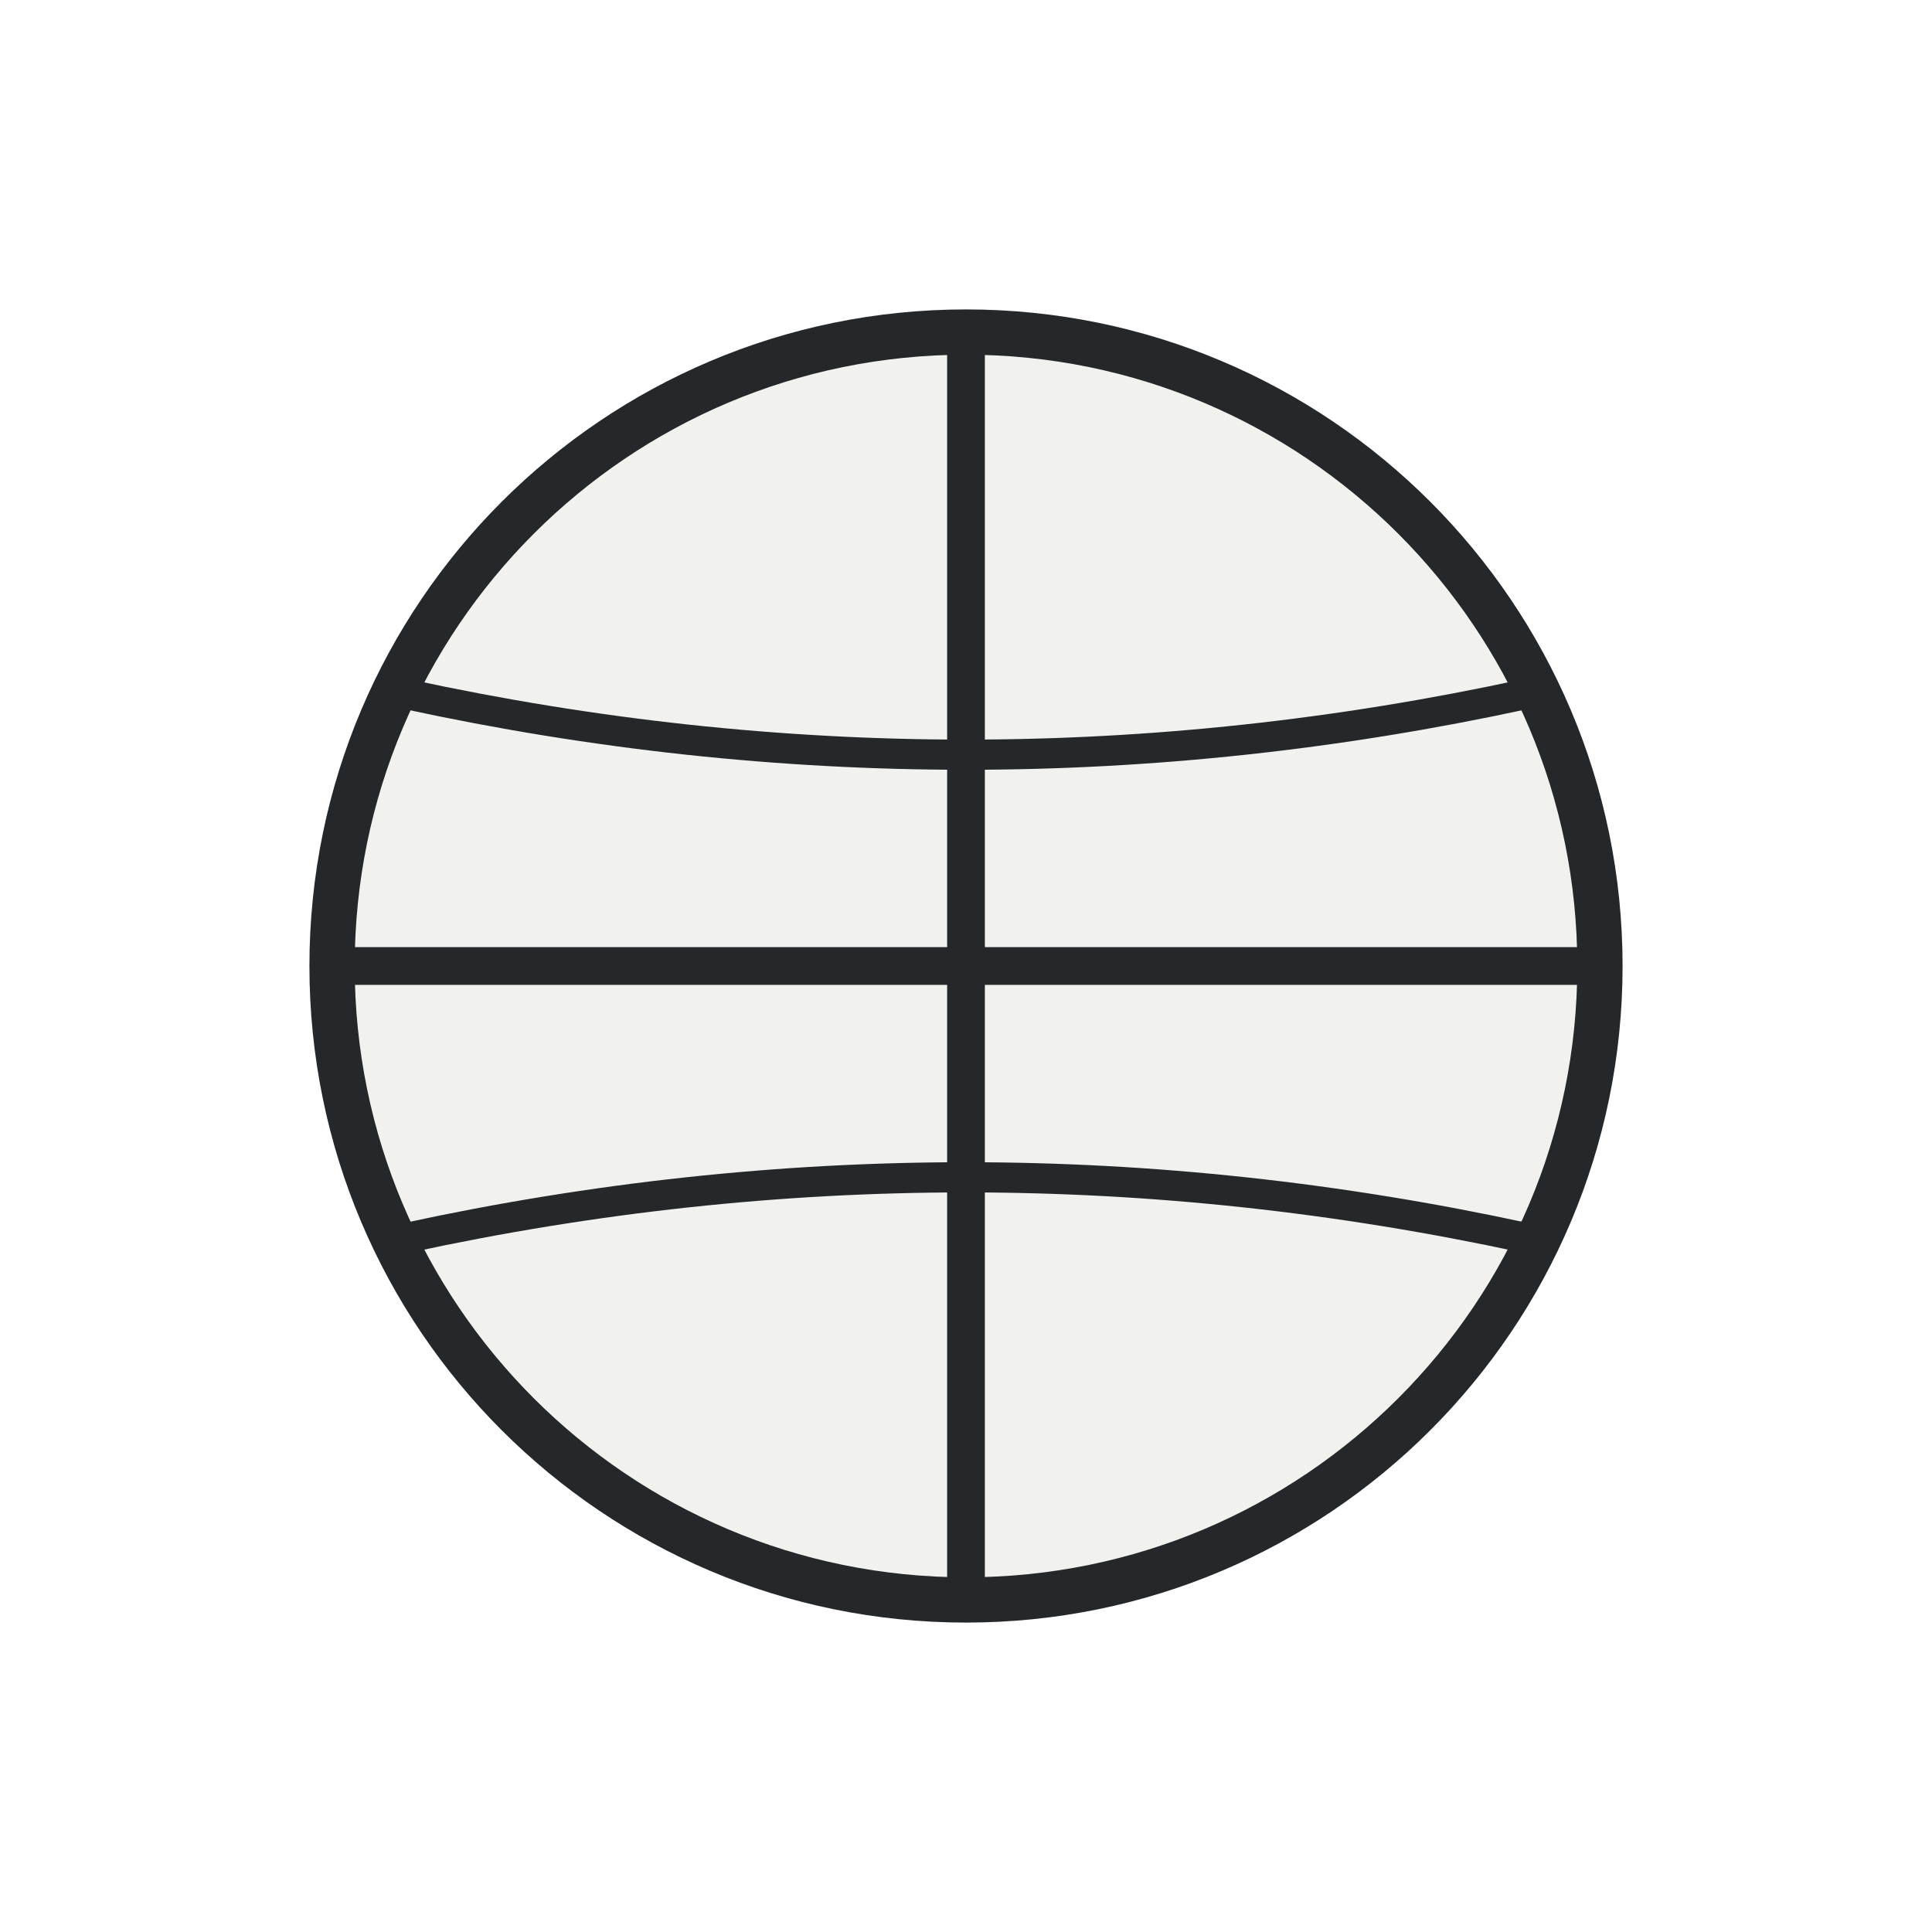
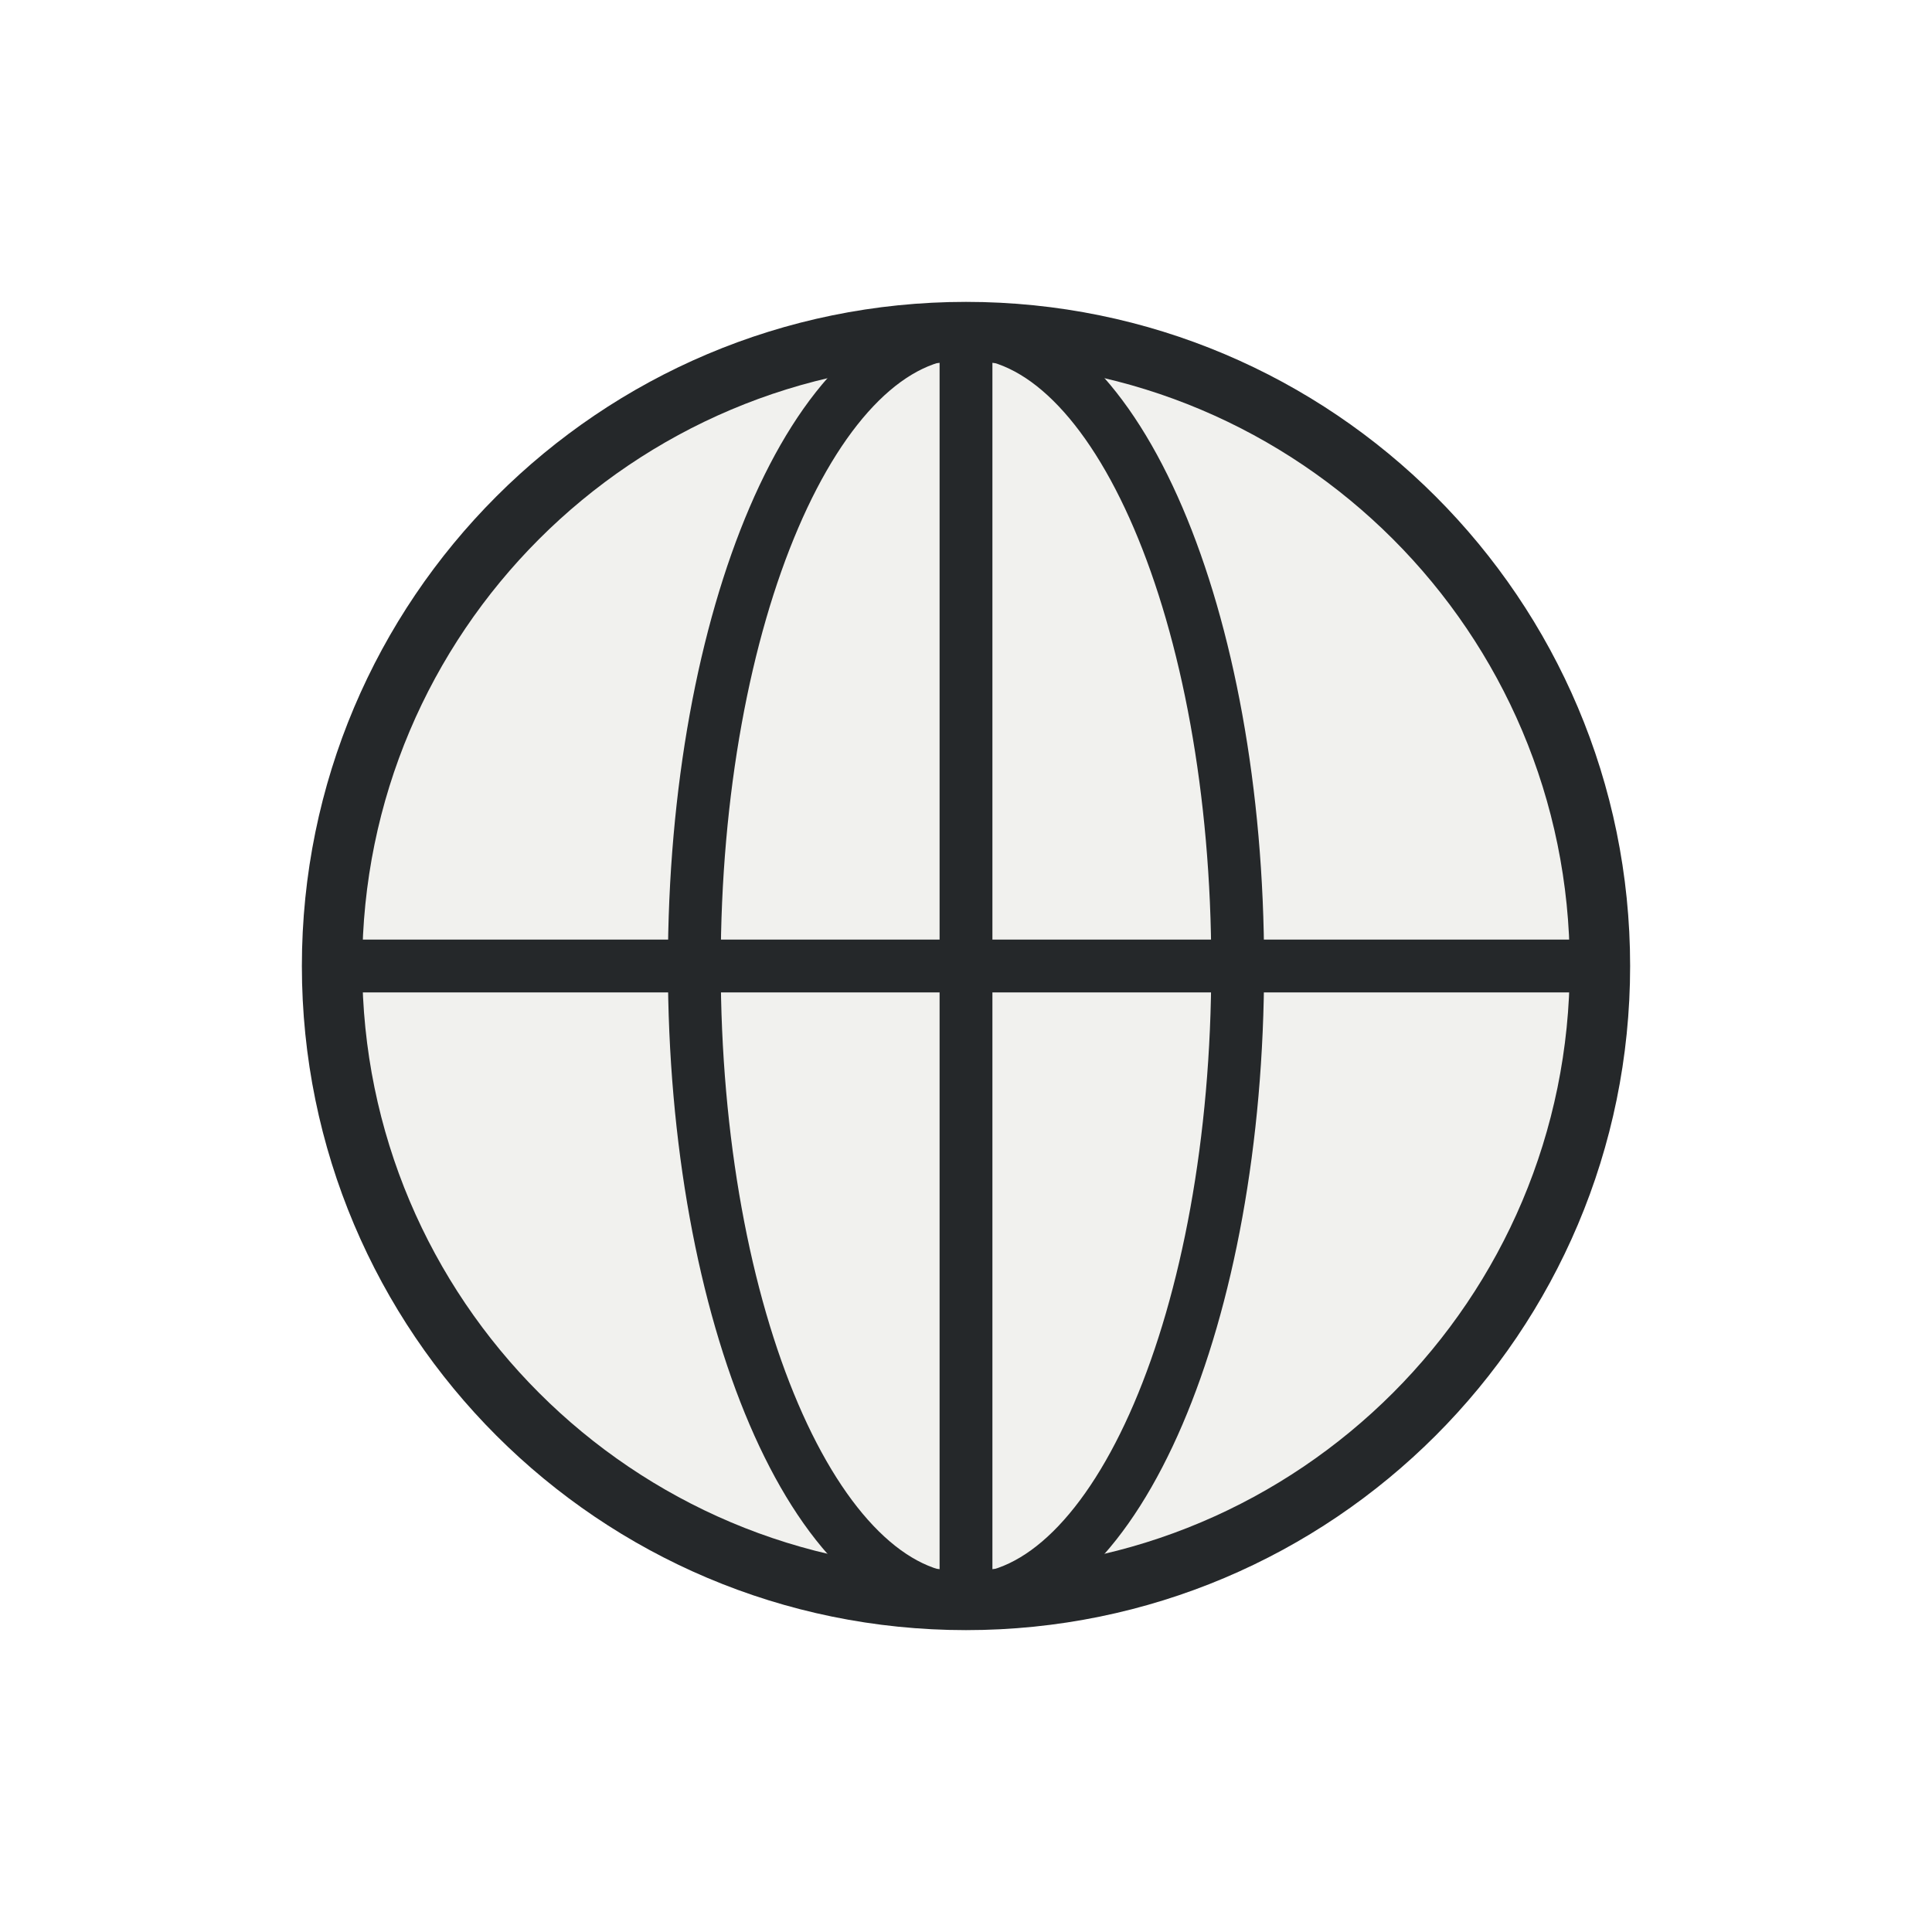
<svg xmlns="http://www.w3.org/2000/svg" width="128" height="128" viewBox="0 0 128 128">
-   <circle cx="64" cy="64" r="42" fill="#F1F1EE" stroke="#25282A" stroke-width="3" />
-   <path d="M22 64 H106 M64 22 V106" fill="none" stroke="#25282A" stroke-width="2.5" />
-   <path d="M27 46 Q64 54 101 46" fill="none" stroke="#25282A" stroke-width="2" />
-   <path d="M27 82 Q64 74 101 82" fill="none" stroke="#25282A" stroke-width="2" />
+   <circle cx="64" cy="64" r="42" fill="#F1F1EE" stroke="#25282A" stroke-width="4" />
+   <ellipse cx="64" cy="64" rx="18" ry="42" fill="none" stroke="#25282A" stroke-width="3.5" />
+   <path d="M22 64 H106 M64 22 V106" fill="none" stroke="#25282A" stroke-width="3.5" />
</svg>
